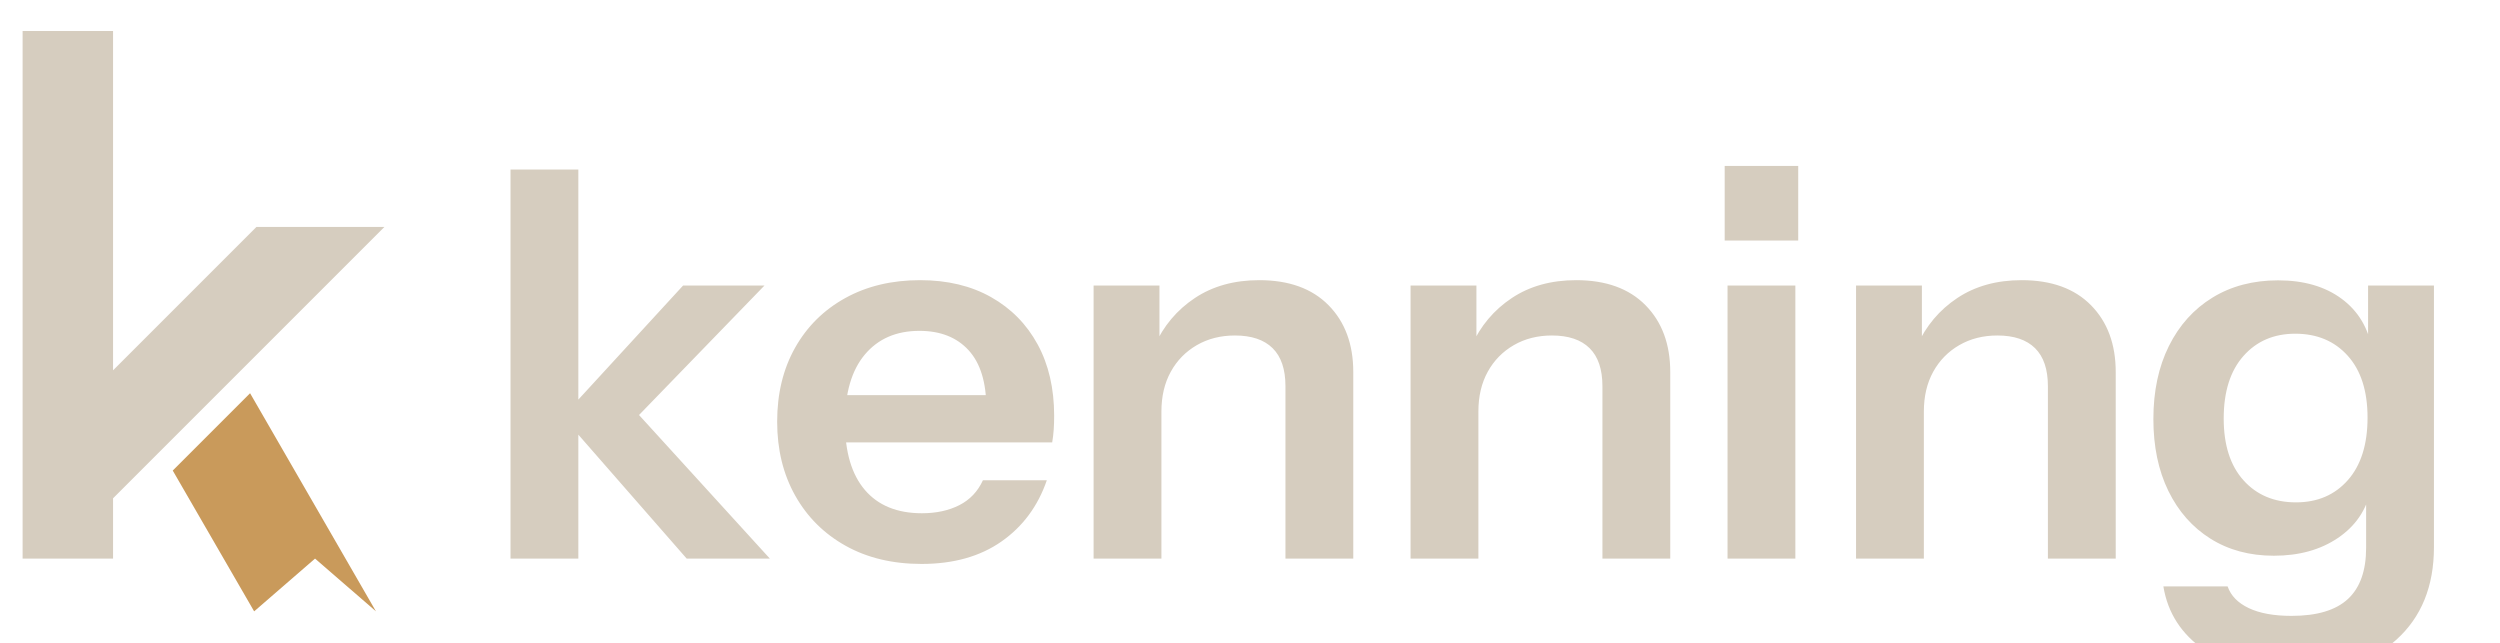
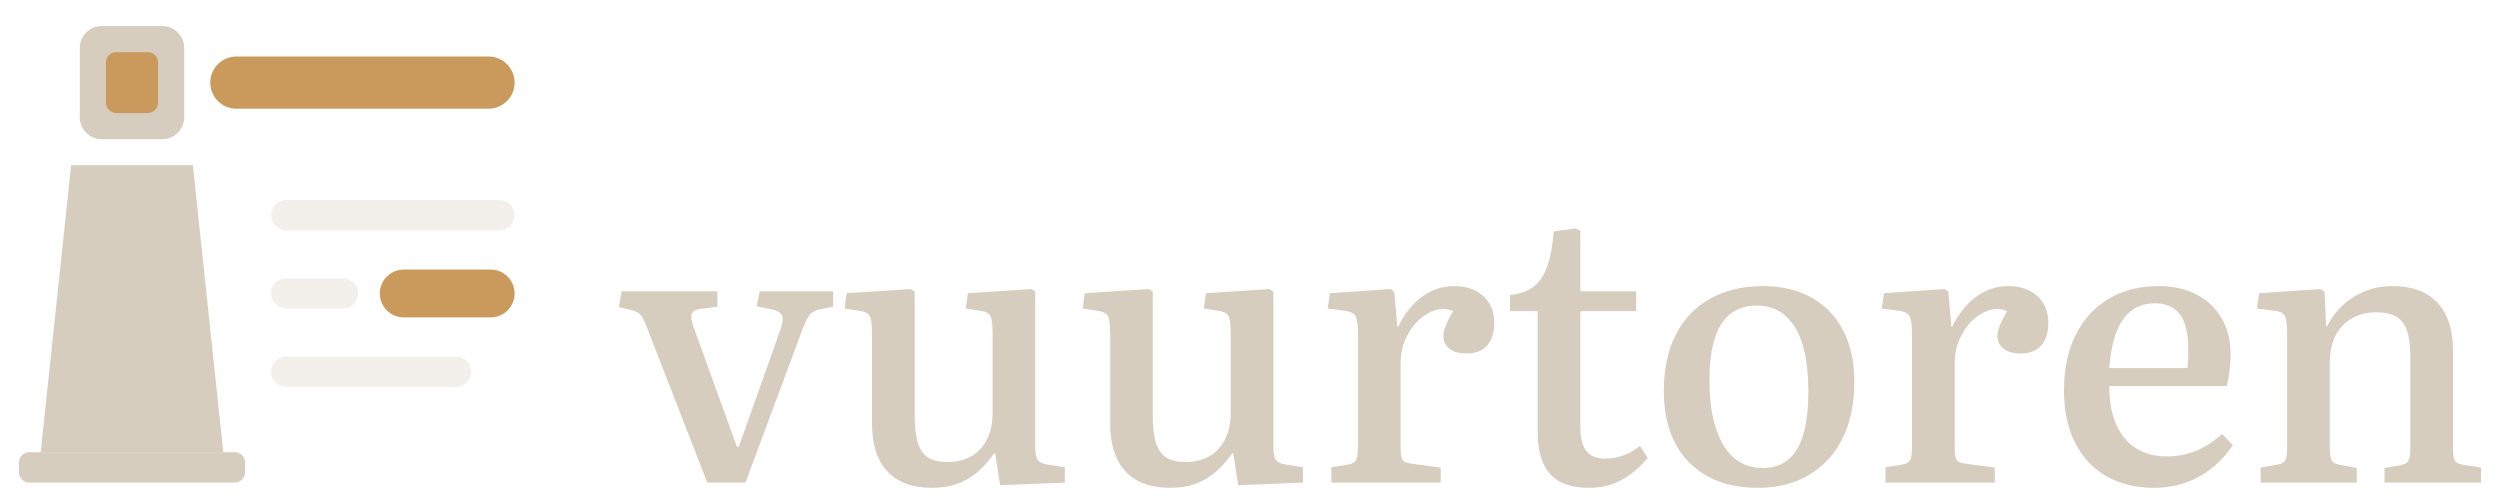
- <svg xmlns="http://www.w3.org/2000/svg" viewBox="10.5 3 165.85 42.5" width="829" height="213">
-   <path d="M27.09 29.03L35.44 43.5L31.4 40L27.36 43.5L21.96 34.16Z" fill="#c99a5b" />
-   <path d="M12 5L18 5L18 40L12 40ZM12.5 40L12.5 33.01L27.51 18L36 18L14 40Z" fill="#d6cdbf" />
-   <path transform="translate(42 40) scale(0.03552)" d="M66.666 0.0V-726.666H193.334V0.0ZM395.666 0.0 164.001 -265.0 389 -510.0H541.001L281.335 -242.0L287.669 -289.0L551.001 0.0ZM834.334 10.0Q753.333 10.0 692.667 -23.833Q632 -57.667 598.333 -117.667Q564.666 -177.667 564.666 -255.667Q564.666 -334.333 598.166 -393.833Q631.666 -453.333 692 -486.667Q752.333 -520.0 831.667 -520.0Q908 -520.0 964.167 -488.333Q1020.334 -456.667 1051.167 -400Q1082.001 -343.333 1082.001 -266.667Q1082.001 -252.666 1081.167 -240.666Q1080.334 -228.666 1078.334 -217H643.333V-305.334H981.332L955.332 -281.001Q955.332 -353.0 922.166 -389.166Q889 -425.333 830.333 -425.333Q765.667 -425.333 728.501 -381.166Q691.334 -337 691.334 -254Q691.334 -171.667 728.501 -128.167Q765.667 -84.667 835 -84.667Q875.333 -84.667 905 -99.834Q934.666 -115 948.999 -146.333H1068.334Q1043.334 -73.667 983.501 -31.833Q923.667 10.0 834.334 10.0ZM1155.666 0.0V-510.0H1278.668V-390.0H1282.334V0.0ZM1513.999 0.0V-322Q1513.999 -369.333 1490 -392.999Q1466 -416.666 1419.667 -416.666Q1379.667 -416.666 1348.501 -398.666Q1317.334 -380.666 1299.834 -348.999Q1282.334 -317.333 1282.334 -274.667L1269.334 -397.0Q1294.668 -453.333 1344.834 -486.667Q1395.001 -520.0 1465.001 -520.0Q1548.334 -520.0 1594.501 -473.167Q1640.667 -426.333 1640.667 -348.333V0.0ZM1747.666 0.0V-510.0H1870.668V-390.0H1874.334V0.0ZM2105.999 0.0V-322Q2105.999 -369.333 2082 -392.999Q2058 -416.666 2011.667 -416.666Q1971.667 -416.666 1940.501 -398.666Q1909.334 -380.666 1891.834 -348.999Q1874.334 -317.333 1874.334 -274.667L1861.334 -397.0Q1886.668 -453.333 1936.834 -486.667Q1987.001 -520.0 2057.001 -520.0Q2140.334 -520.0 2186.501 -473.167Q2232.667 -426.333 2232.667 -348.333V0.0ZM2339.666 0.0V-510.0H2466.334V0.0ZM2334.333 -593.999V-733.334H2471.668V-593.999ZM2579.666 0.0V-510.0H2702.668V-390.0H2706.334V0.0ZM2937.999 0.0V-322Q2937.999 -369.333 2914 -392.999Q2890 -416.666 2843.667 -416.666Q2803.667 -416.666 2772.501 -398.666Q2741.334 -380.666 2723.834 -348.999Q2706.334 -317.333 2706.334 -274.667L2693.334 -397.0Q2718.668 -453.333 2768.834 -486.667Q2819.001 -520.0 2889.001 -520.0Q2972.334 -520.0 3018.501 -473.167Q3064.667 -426.333 3064.667 -348.333V0.0ZM3396 215.0Q3295 215.0 3230.5 170.833Q3166 126.667 3153.666 52H3273.668Q3282.668 77.999 3313.167 92.499Q3343.667 106.999 3393.0 106.999Q3464.333 106.999 3498.333 75.499Q3532.333 43.999 3532.333 -20.0V-130.333L3540.999 -128.333Q3528.666 -71.667 3479.666 -38.5Q3430.666 -5.333 3360 -5.333Q3292.333 -5.333 3241.666 -37.167Q3191 -69 3163 -126.333Q3135 -183.667 3135 -260.667Q3135 -338.667 3164 -397Q3193 -455.333 3245.5 -487.5Q3298 -519.667 3368 -519.667Q3440 -519.667 3486.5 -485.333Q3533 -451 3543.666 -390L3535.999 -389V-510.0H3659.001V-21.333Q3659.001 88.333 3588.667 151.667Q3518.334 215.0 3396 215.0ZM3401.334 -105.001Q3461.667 -105.001 3498.333 -146.667Q3534.999 -188.334 3534.999 -263.333Q3534.999 -337.666 3498 -378.833Q3461 -419.999 3400 -419.999Q3340.001 -419.999 3303.168 -378.333Q3266.334 -336.666 3266.334 -261.667Q3266.334 -187.334 3303.334 -146.167Q3340.334 -105.001 3401.334 -105.001Z" fill="#d6cdbf" />
+ <svg xmlns="http://www.w3.org/2000/svg" viewBox="1 5 287.14 57.5" width="600" height="120">
+   <style>.i{fill:#d6cdbf}.a{fill:#c99a5b}</style>
+   <rect class="i" x="10" y="8" width="12" height="13" rx="2.5" />
+   <rect class="a" x="13" y="11" width="6" height="7" rx="1.2" />
+   <rect class="a" x="25" y="11.5" width="35" height="6" rx="3" />
+   <path class="i" d="M9 24h14l3.5 33h-21z" />
+   <rect class="i" x="3" y="57" width="26" height="3.5" rx="1.2" />
+   <rect class="i" x="32" y="28" width="28" height="3.5" rx="1.75" opacity=".3" />
+   <rect class="i" x="32" y="37" width="10" height="3.5" rx="1.75" opacity=".3" />
+   <rect class="a" x="44.5" y="36" width="15.5" height="5.5" rx="2.75" />
+   <rect class="i" x="32" y="46" width="23" height="3.5" rx="1.75" opacity=".3" />
+   <path class="i" d="M82.16 60.5 75.32 42.93Q75.01 42.12 74.8 41.69Q74.58 41.26 74.28 41.02Q73.98 40.78 73.38 40.65L72 40.31L72.3 38.5H83.32V40.27L81.39 40.52Q80.57 40.61 80.37 41.08Q80.18 41.56 80.61 42.68L85.56 56.37H85.78L90.56 42.93Q90.94 41.94 90.77 41.36Q90.6 40.78 89.57 40.57L87.84 40.22L88.19 38.5H96.63V40.27L95.12 40.57Q94.34 40.74 93.98 41.15Q93.61 41.56 93.1 42.89L86.55 60.5ZM107.99 61.1Q104.63 61.1 102.87 59.21Q101.1 57.31 101.1 53.7V43.36Q101.1 41.86 100.85 41.36Q100.59 40.87 99.64 40.74L97.96 40.48L98.18 38.72L105.54 38.24L106.01 38.54V52.84Q106.01 54.77 106.38 55.94Q106.74 57.1 107.56 57.62Q108.38 58.13 109.8 58.13Q111.39 58.13 112.56 57.44Q113.72 56.75 114.34 55.48Q114.97 54.21 114.97 52.49V43.36Q114.97 41.86 114.73 41.36Q114.49 40.87 113.55 40.74L111.87 40.48L112.13 38.72L119.44 38.24L119.87 38.54V56.41Q119.87 57.49 120.18 57.9Q120.48 58.3 121.3 58.43L123.28 58.73V60.5L115.83 60.8L115.27 57.14H115.14Q114.19 58.48 113.14 59.36Q112.08 60.24 110.83 60.67Q109.59 61.1 107.99 61.1ZM135.37 61.1Q132.02 61.1 130.25 59.21Q128.49 57.31 128.49 53.7V43.36Q128.49 41.86 128.23 41.36Q127.97 40.87 127.02 40.74L125.34 40.48L125.56 38.72L132.92 38.24L133.39 38.54V52.84Q133.39 54.77 133.76 55.94Q134.13 57.1 134.94 57.62Q135.76 58.13 137.18 58.13Q138.77 58.13 139.94 57.44Q141.1 56.75 141.72 55.48Q142.35 54.21 142.35 52.49V43.36Q142.35 41.86 142.11 41.36Q141.87 40.87 140.93 40.74L139.25 40.48L139.51 38.72L146.83 38.24L147.26 38.54V56.41Q147.26 57.49 147.56 57.9Q147.86 58.3 148.68 58.43L150.66 58.73V60.5L143.21 60.8L142.65 57.14H142.52Q141.57 58.48 140.52 59.36Q139.46 60.24 138.22 60.67Q136.97 61.1 135.37 61.1ZM153.93 60.5V58.73L155.87 58.43Q156.56 58.3 156.77 57.9Q156.99 57.49 156.99 56.37V43.41Q156.99 41.94 156.73 41.41Q156.47 40.87 155.52 40.74L153.5 40.48L153.76 38.72L160.73 38.24L161.16 38.54L161.51 42.59H161.59Q162.71 40.31 164.39 39.1Q166.07 37.9 168.05 37.9Q170.16 37.9 171.41 39.06Q172.66 40.22 172.66 42.12Q172.66 43.19 172.31 43.99Q171.97 44.79 171.26 45.22Q170.55 45.65 169.51 45.65Q168.18 45.65 167.49 45.09Q166.8 44.53 166.8 43.62Q166.8 43.24 166.93 42.85Q167.06 42.46 167.3 41.94Q167.53 41.43 167.92 40.78Q166.93 40.35 165.88 40.67Q164.82 41 163.92 41.86Q163.01 42.72 162.45 44.01Q161.89 45.3 161.89 46.81V56.45Q161.89 57.44 162.09 57.83Q162.28 58.22 163.01 58.3L166.5 58.78V60.5ZM183.55 61.1Q181.61 61.1 180.3 60.44Q178.99 59.77 178.32 58.33Q177.65 56.88 177.65 54.64V40.78H174.47V38.93Q176.1 38.76 177.14 38Q178.17 37.25 178.73 35.68Q179.29 34.11 179.5 31.61L182.04 31.27L182.56 31.53V38.5H188.97V40.78H182.56V54.09Q182.56 55.94 183.23 56.84Q183.89 57.74 185.44 57.74Q186.48 57.74 187.49 57.38Q188.5 57.01 189.41 56.28L190.31 57.66Q188.97 59.29 187.3 60.2Q185.62 61.1 183.55 61.1ZM202.92 61.1Q199.61 61.1 197.18 59.77Q194.74 58.43 193.45 55.94Q192.16 53.44 192.16 50Q192.16 46.16 193.54 43.47Q194.92 40.78 197.5 39.34Q200.08 37.9 203.57 37.9Q206.76 37.9 209.12 39.21Q211.49 40.52 212.78 43Q214.07 45.47 214.07 48.96Q214.07 52.66 212.72 55.4Q211.36 58.13 208.86 59.62Q206.37 61.1 202.92 61.1ZM203.53 58.82Q205.29 58.82 206.45 57.87Q207.62 56.93 208.2 54.95Q208.78 52.97 208.78 49.95Q208.78 47.45 208.37 45.6Q207.96 43.75 207.19 42.55Q206.41 41.34 205.33 40.74Q204.26 40.14 202.84 40.14Q201.12 40.14 199.91 41.02Q198.7 41.9 198.06 43.8Q197.41 45.69 197.41 48.7Q197.41 52.06 198.17 54.32Q198.92 56.58 200.28 57.7Q201.63 58.82 203.53 58.82ZM217.65 60.5V58.73L219.59 58.43Q220.27 58.3 220.49 57.9Q220.7 57.49 220.7 56.37V43.41Q220.7 41.94 220.45 41.41Q220.19 40.87 219.24 40.74L217.22 40.48L217.48 38.72L224.45 38.24L224.88 38.54L225.23 42.59H225.31Q226.43 40.31 228.11 39.1Q229.79 37.9 231.77 37.9Q233.88 37.9 235.13 39.06Q236.38 40.22 236.38 42.12Q236.38 43.19 236.03 43.99Q235.69 44.79 234.98 45.22Q234.27 45.65 233.23 45.65Q231.9 45.65 231.21 45.09Q230.52 44.53 230.52 43.62Q230.52 43.24 230.65 42.85Q230.78 42.46 231.02 41.94Q231.25 41.43 231.64 40.78Q230.65 40.35 229.59 40.67Q228.54 41 227.64 41.86Q226.73 42.72 226.17 44.01Q225.61 45.3 225.61 46.81V56.45Q225.61 57.44 225.81 57.83Q226 58.22 226.73 58.3L230.22 58.78V60.5ZM248.56 61.1Q245.37 61.1 243.03 59.75Q240.68 58.39 239.43 55.87Q238.18 53.35 238.18 49.91Q238.18 46.16 239.54 43.47Q240.9 40.78 243.35 39.34Q245.8 37.9 249.03 37.9Q251.57 37.9 253.42 38.87Q255.28 39.83 256.31 41.6Q257.34 43.36 257.34 45.78Q257.34 46.59 257.23 47.52Q257.13 48.45 256.91 49.39H243.39Q243.39 52.06 244.21 53.87Q245.03 55.68 246.51 56.58Q248 57.49 249.98 57.49Q251.75 57.49 253.32 56.86Q254.89 56.24 256.35 54.9L257.6 56.19Q256.01 58.56 253.68 59.83Q251.36 61.1 248.56 61.1ZM243.39 47.33H252.35Q252.43 46.85 252.46 46.34Q252.48 45.82 252.48 45.26Q252.48 42.46 251.53 41.17Q250.58 39.88 248.6 39.88Q247.1 39.88 246 40.67Q244.9 41.47 244.23 43.13Q243.57 44.79 243.39 47.33ZM260.79 60.5V58.78L262.72 58.43Q263.41 58.35 263.63 57.94Q263.84 57.53 263.84 56.37V43.36Q263.84 41.86 263.59 41.34Q263.33 40.82 262.38 40.74L260.36 40.48L260.61 38.72L267.68 38.24L268.15 38.54L268.32 42.5H268.45Q269.53 40.35 271.53 39.12Q273.53 37.9 275.9 37.9Q278.22 37.9 279.77 38.76Q281.32 39.62 282.12 41.28Q282.92 42.93 282.92 45.35V56.71Q282.92 57.66 283.17 58.02Q283.43 58.39 284.25 58.48L286.14 58.78V60.5H275.04V58.82L276.76 58.52Q277.53 58.39 277.77 58.02Q278.01 57.66 278.01 56.71V46.16Q278.01 44.23 277.64 43.09Q277.28 41.94 276.41 41.43Q275.55 40.91 274.09 40.91Q272.54 40.91 271.31 41.6Q270.09 42.29 269.42 43.58Q268.75 44.87 268.75 46.64V56.58Q268.75 57.53 268.95 57.92Q269.14 58.3 269.78 58.43L271.85 58.82V60.5Z" />
</svg>
